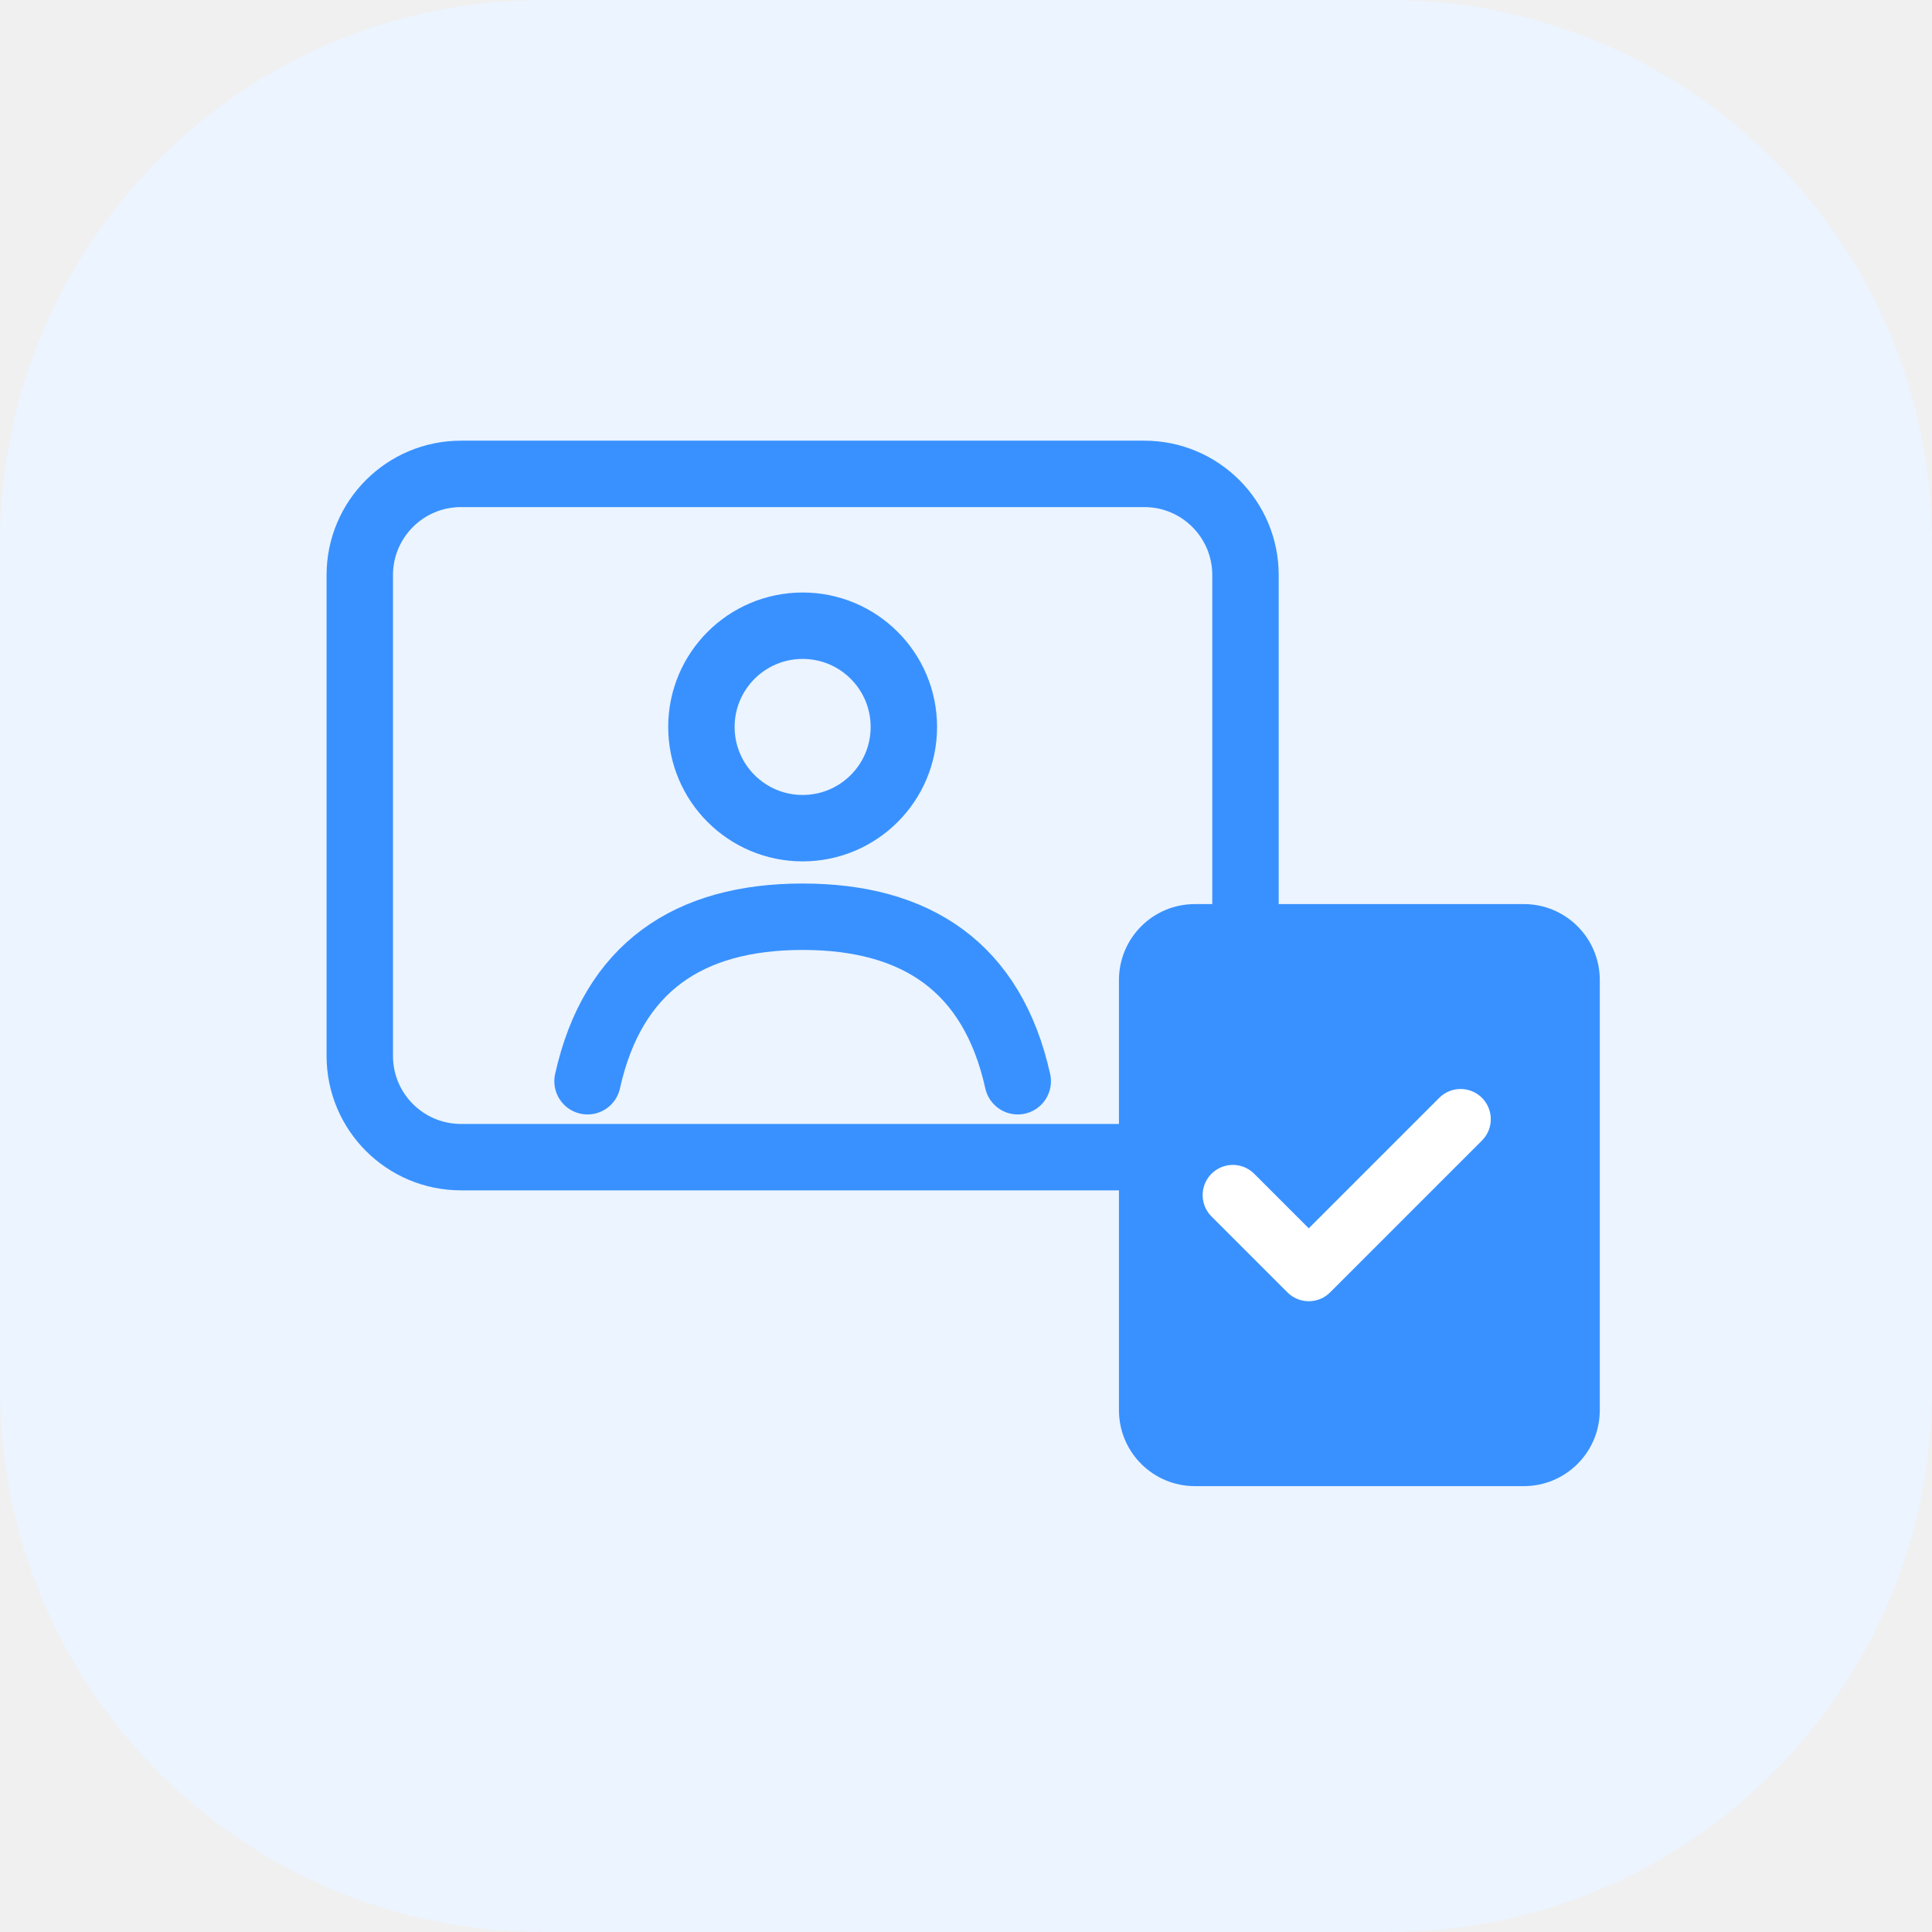
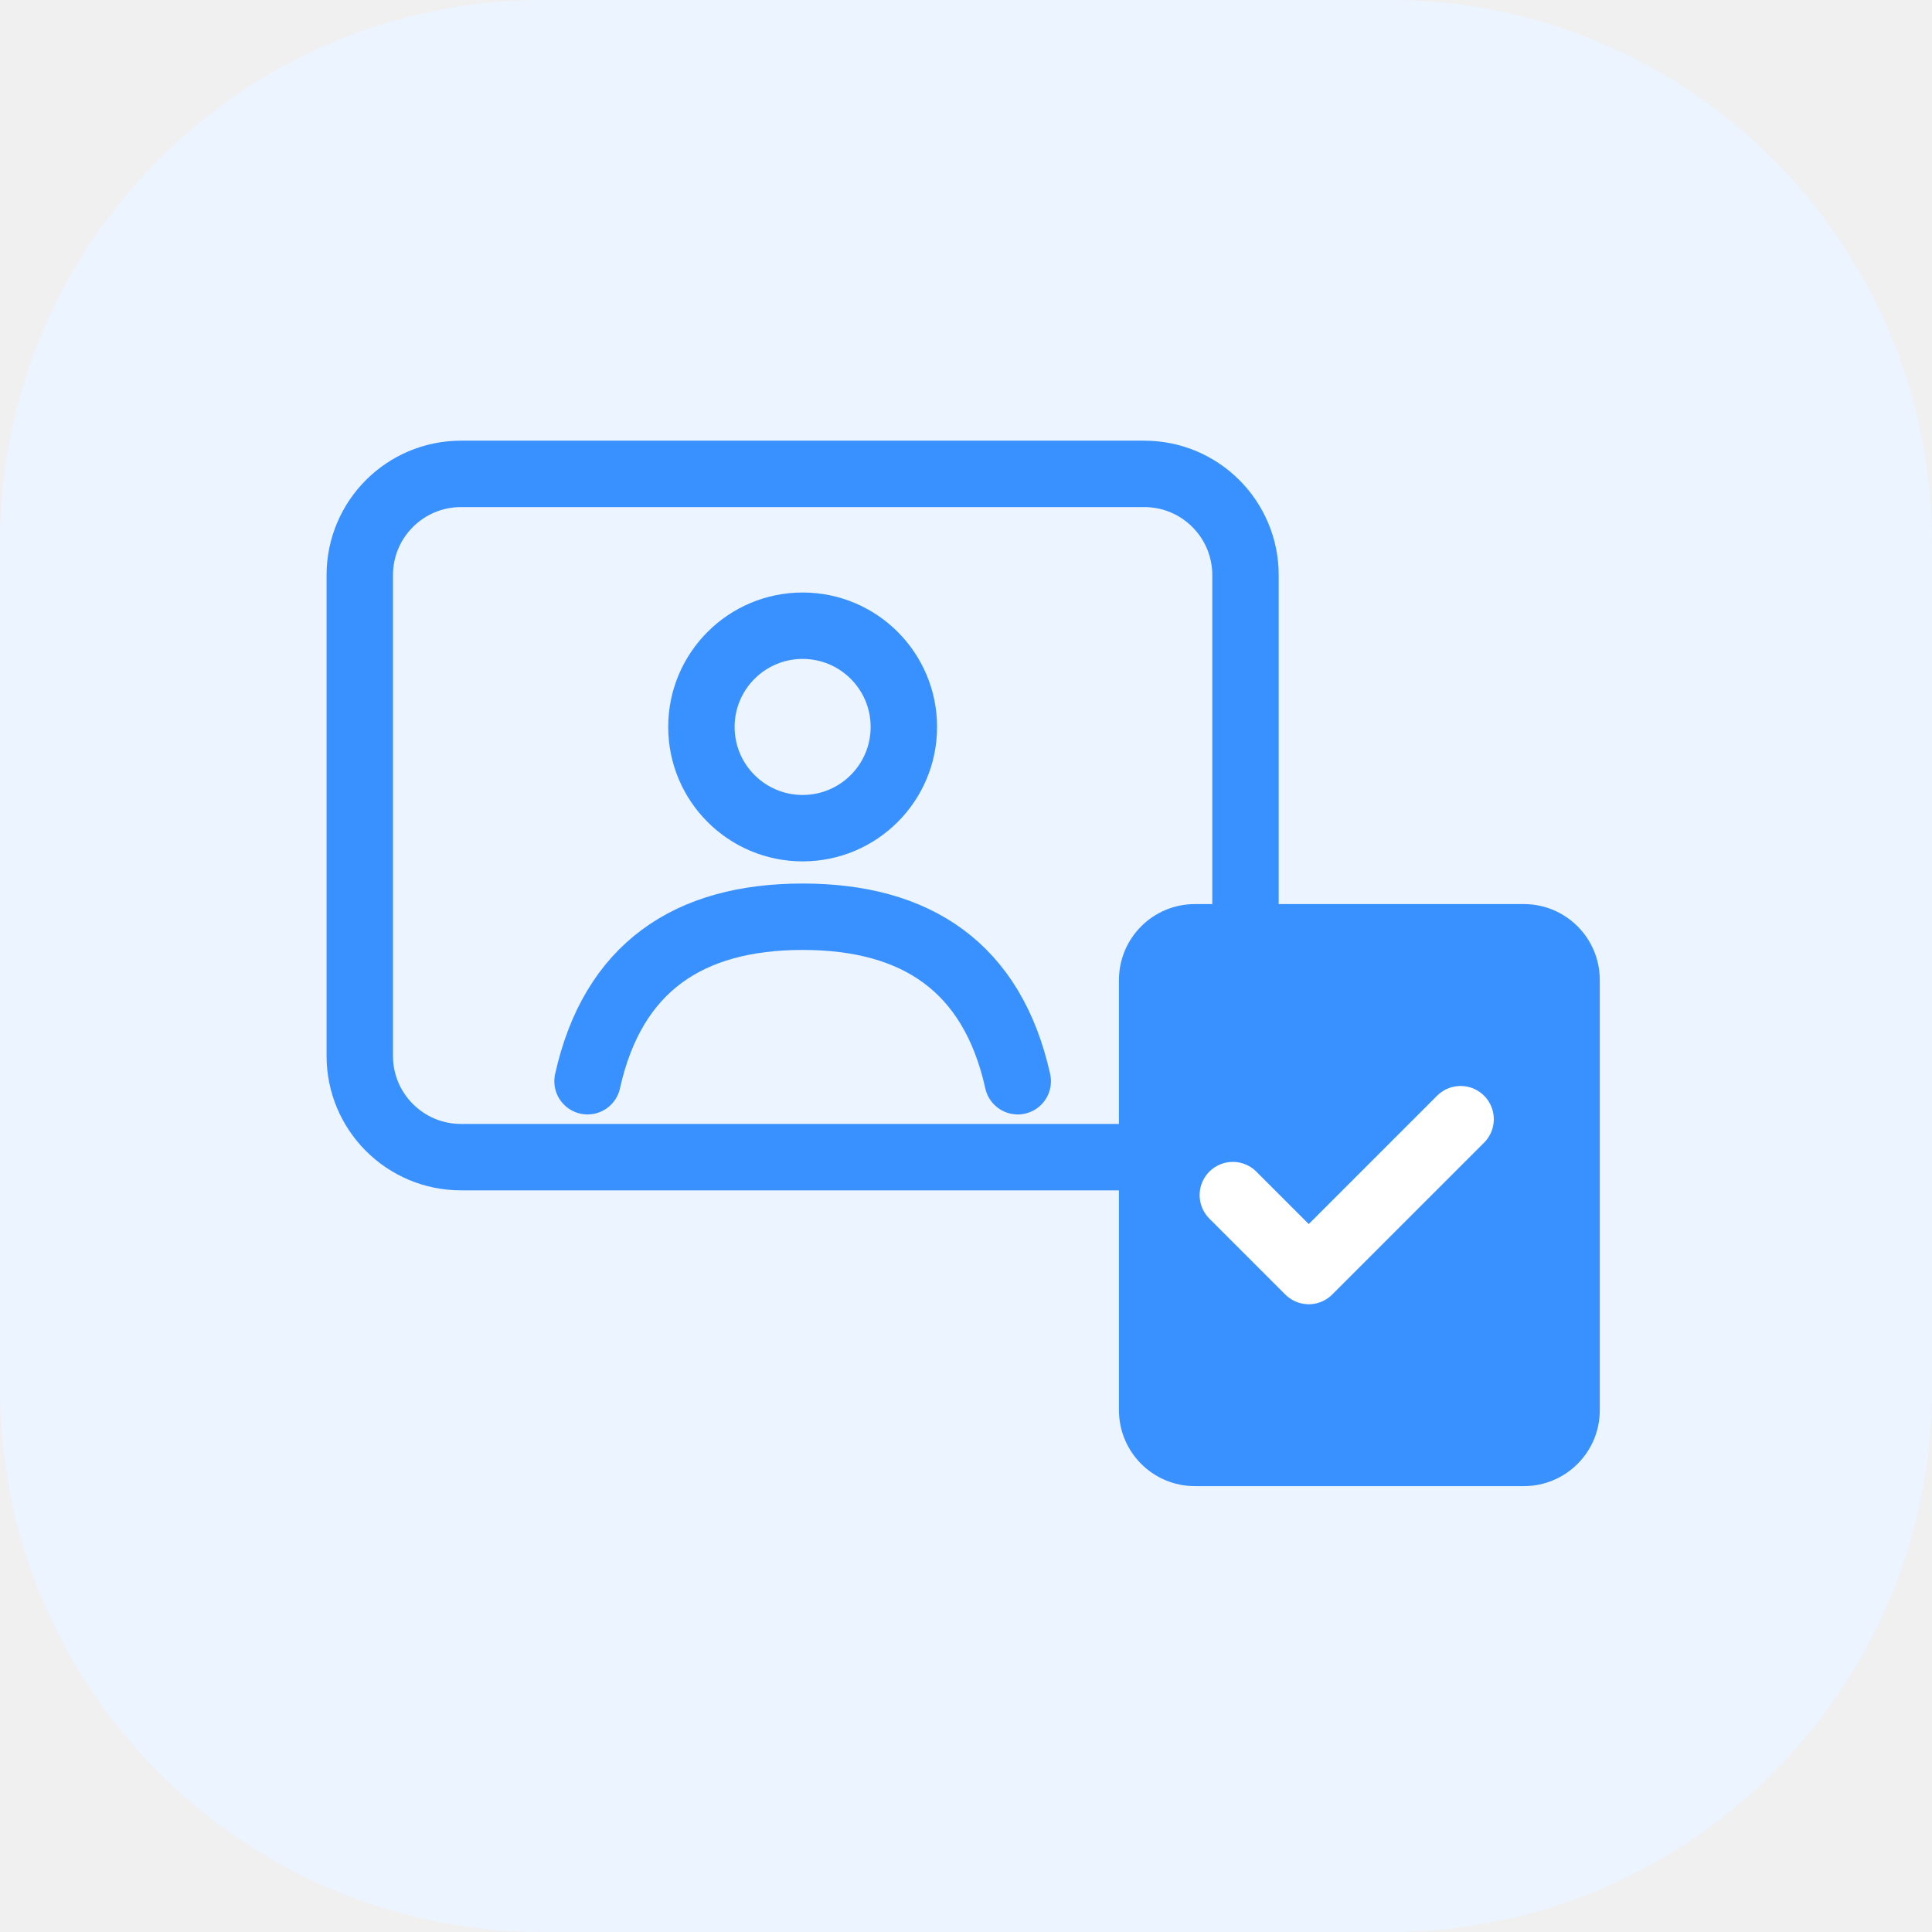
<svg xmlns="http://www.w3.org/2000/svg" width="64" height="64" viewBox="0 0 64 64" fill="none">
  <g id="Pictogram / Use case / consented-presenter" clip-path="url(#clip0_0_580)">
    <path id="Vector" d="M46 0H18C8.059 0 0 8.059 0 18V46C0 55.941 8.059 64 18 64H46C55.941 64 64 55.941 64 46V18C64 8.059 55.941 0 46 0Z" fill="#EBF4FF" />
    <g transform="translate(6.05 4.80) scale(0.8383)">
      <path id="Vector_2" d="M11 13H38C40.209 13 42 14.791 42 17V36C42 38.209 40.209 40 38 40H11C8.791 40 7 38.209 7 36V17C7 14.791 8.791 13 11 13Z" stroke-width="2.2" stroke-linecap="round" stroke-linejoin="round" stroke="#3991FF" vector-effect="non-scaling-stroke" />
      <path id="Vector_3" d="M28.5 23C28.5 25.209 26.709 27 24.5 27C22.291 27 20.5 25.209 20.5 23C20.5 20.791 22.291 19 24.5 19C26.709 19 28.5 20.791 28.5 23Z" stroke-width="2.2" stroke-linecap="round" stroke-linejoin="round" stroke="#3991FF" vector-effect="non-scaling-stroke" />
      <path id="Vector_4" d="M16 37C17 32.5 20 30.5 24.5 30.5C29 30.5 32 32.5 33 37" stroke-width="2.2" stroke-linecap="round" stroke-linejoin="round" stroke="#3991FF" vector-effect="non-scaling-stroke" />
      <path id="Vector_5" d="M53 30H40C38.343 30 37 31.343 37 33V50C37 51.657 38.343 53 40 53H53C54.657 53 56 51.657 56 50V33C56 31.343 54.657 30 53 30Z" fill="#3991FF" />
-       <path id="Vector_6" d="M41.5 41.5L44.5 44.5L50.5 38.5" stroke-width="2" stroke-linecap="round" stroke-linejoin="round" stroke="white" vector-effect="non-scaling-stroke" />
+       <path id="Vector_6" d="M41.5 41.5L44.5 44.5L50.5 38.5" stroke-width="2.2" stroke-linecap="round" stroke-linejoin="round" stroke="white" vector-effect="non-scaling-stroke" />
    </g>
  </g>
  <defs>
    <clipPath id="clip0_0_580">
      <rect width="64" height="64" fill="white" />
    </clipPath>
  </defs>
</svg>
